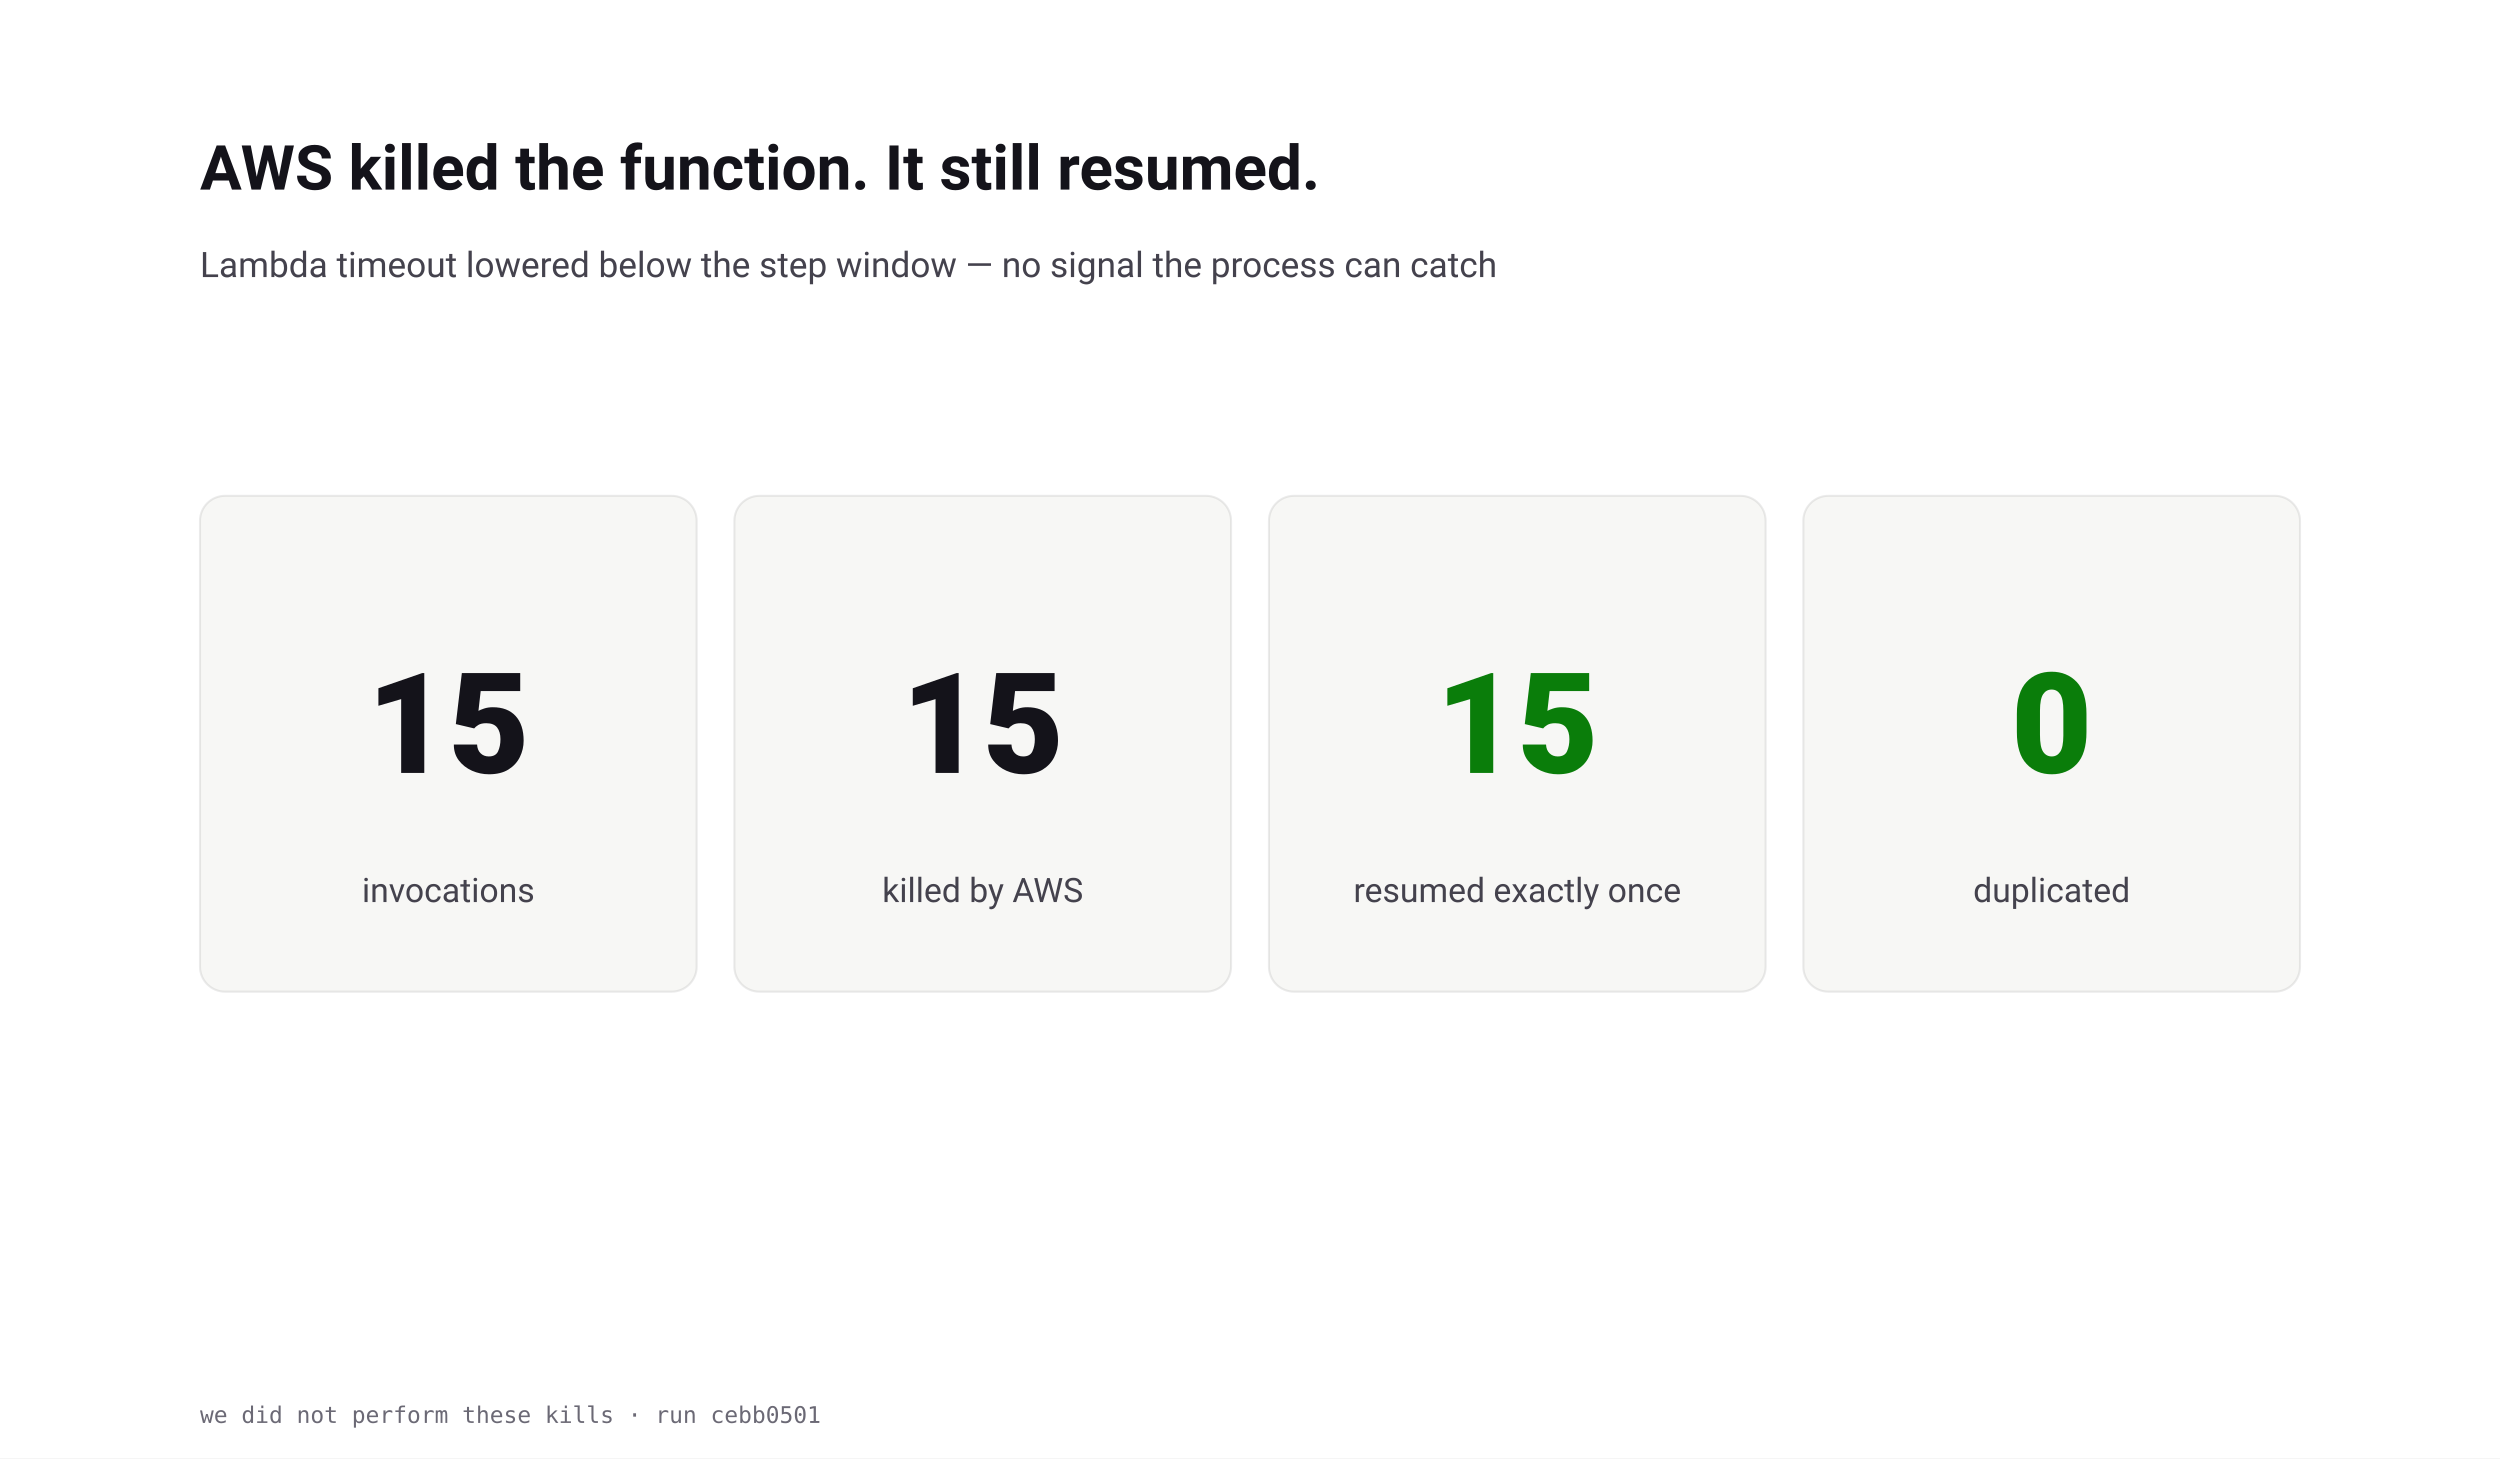
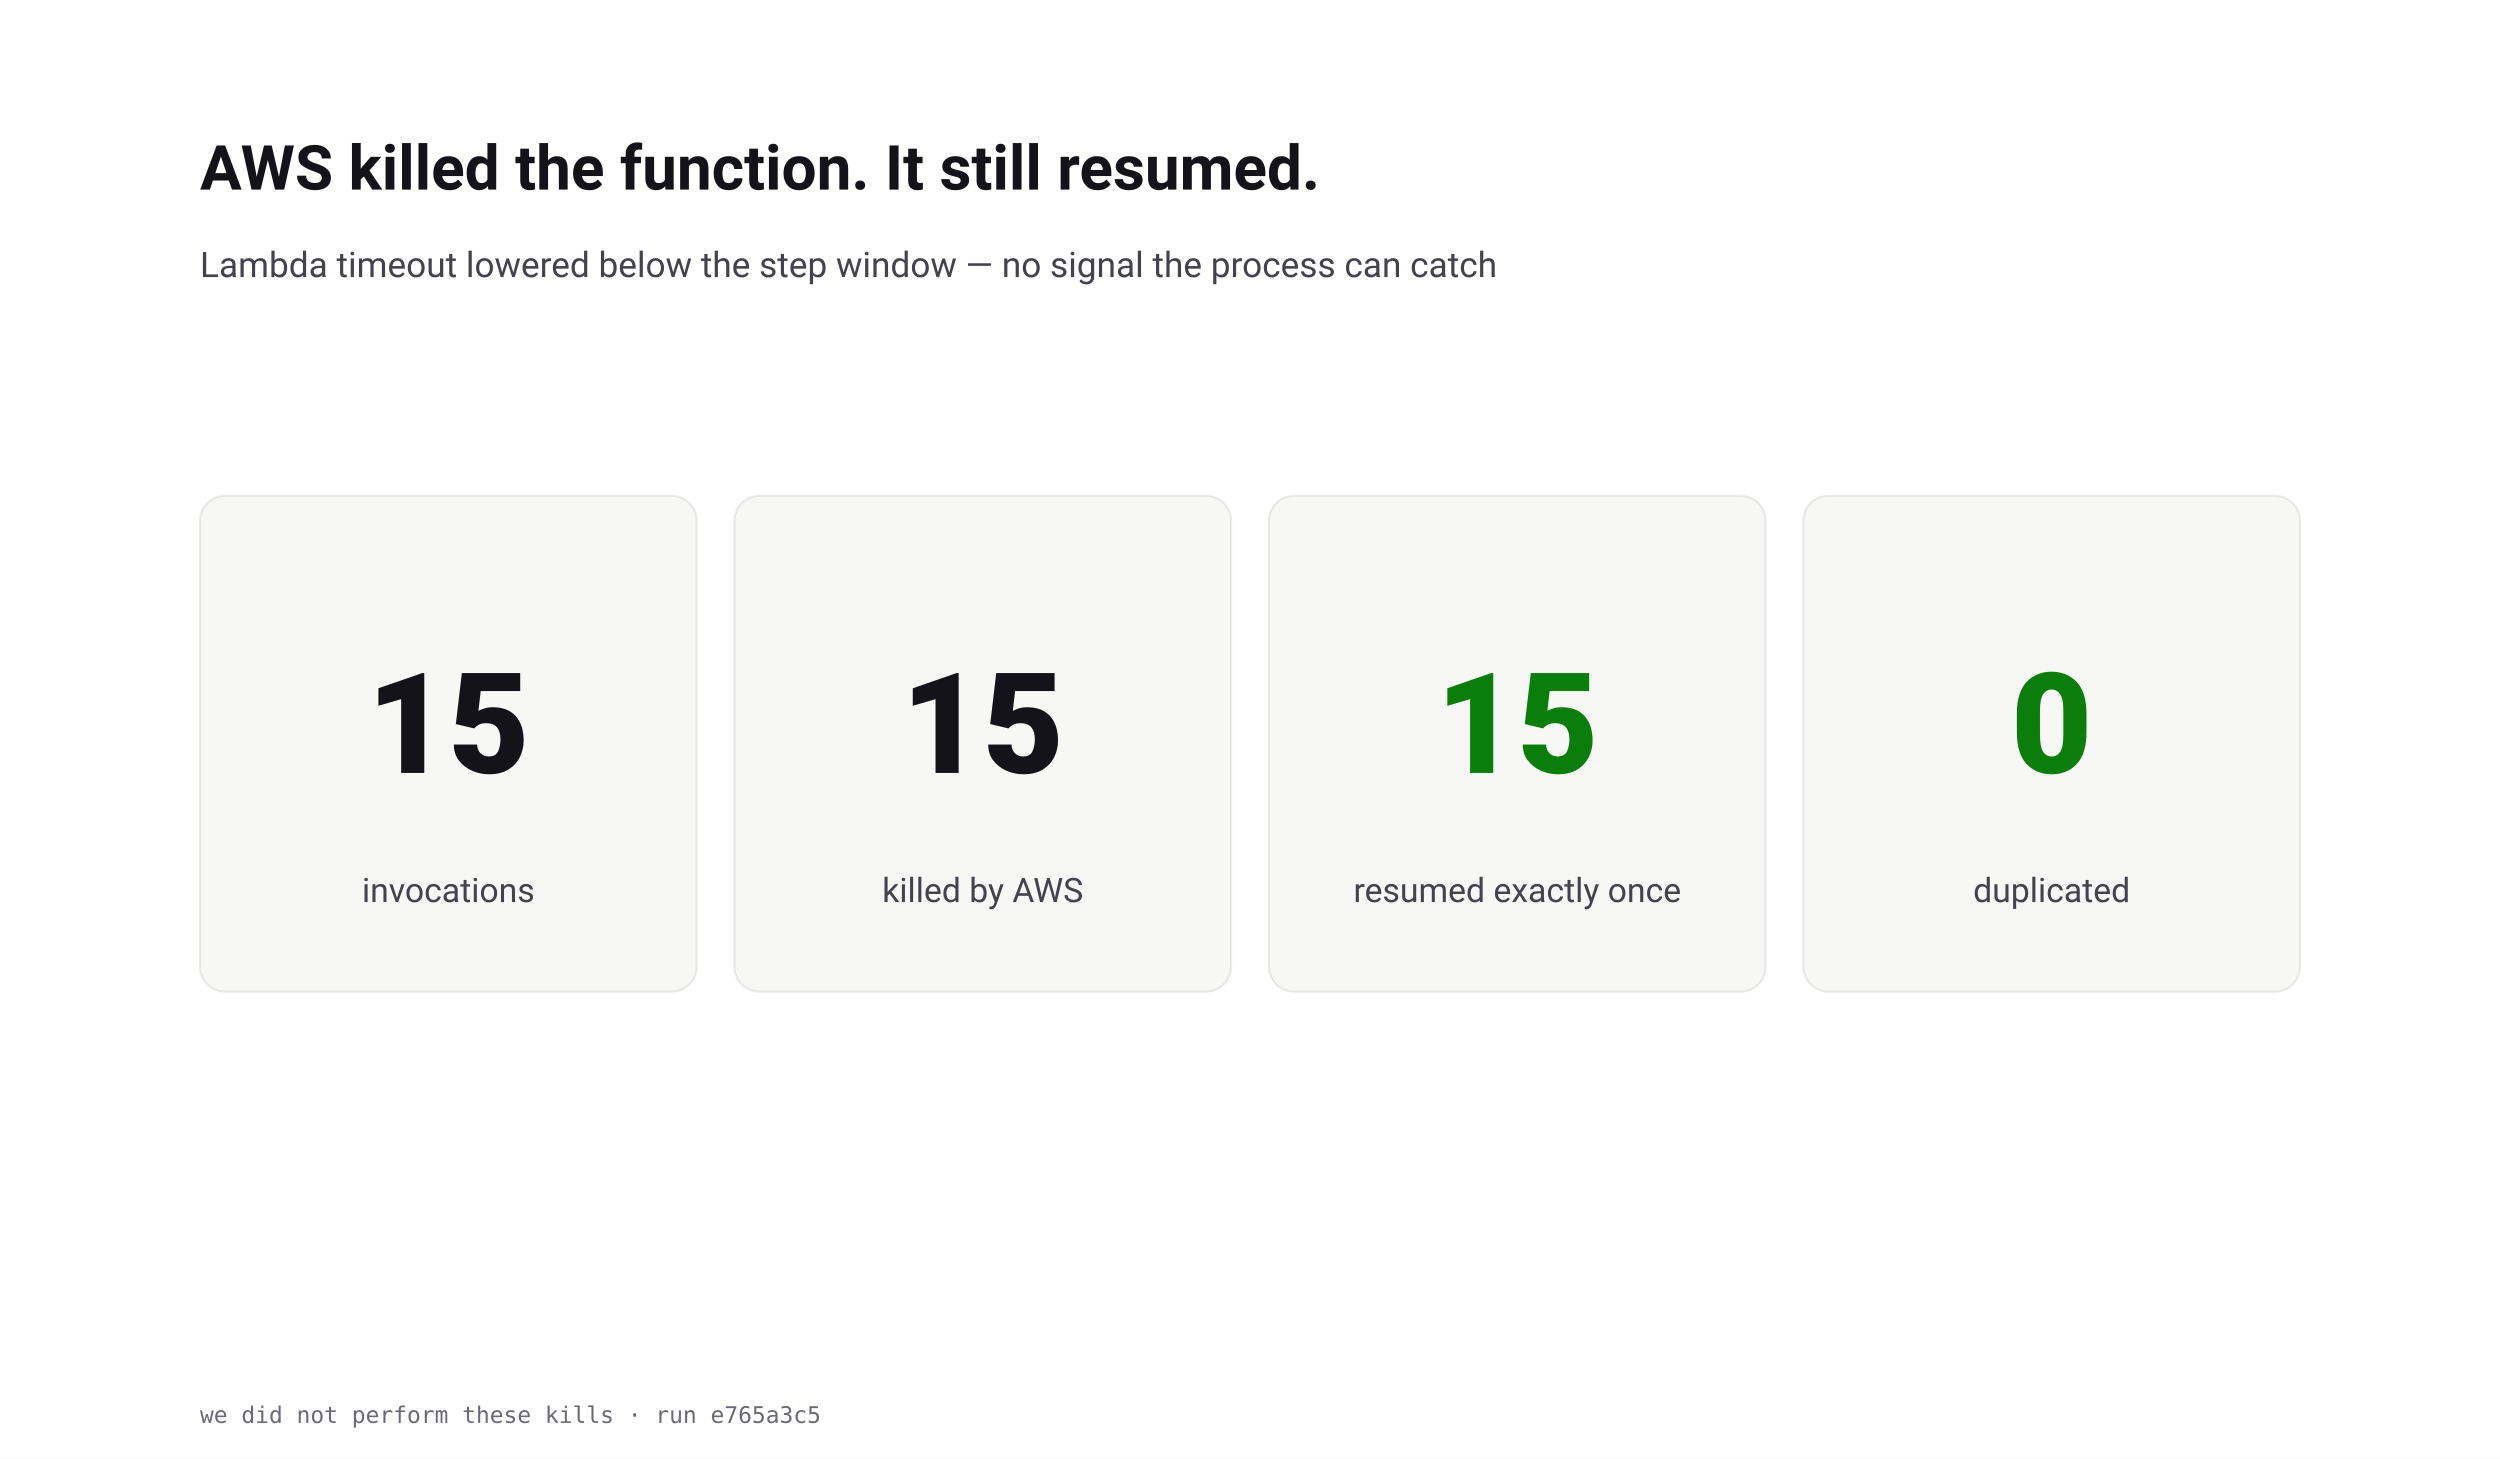
<svg xmlns="http://www.w3.org/2000/svg" width="1200" height="700" viewBox="0 0 1200 700" role="img" aria-label="AWS killed the function. It still resumed.">
  <rect width="1200" height="700" fill="#ffffff" />
  <text x="96" y="91" fill="#14131a" font-family="ui-sans-serif, -apple-system, 'Segoe UI', Roboto, Helvetica, Arial, sans-serif" font-size="29.8" font-weight="700">AWS killed the function. It still resumed.</text>
  <text x="96" y="133" fill="#44424d" font-family="ui-sans-serif, -apple-system, 'Segoe UI', Roboto, Helvetica, Arial, sans-serif" font-size="16.9">Lambda timeout lowered below the step window — no signal the process can catch</text>
  <rect x="96.0" y="238.0" width="238.4" height="238.0" rx="12" fill="#f7f7f5" stroke="rgba(0,0,0,0.08)" stroke-width="1" />
  <text x="215.2" y="371" text-anchor="middle" fill="#14131a" font-family="ui-sans-serif, -apple-system, 'Segoe UI', Roboto, Helvetica, Arial, sans-serif" font-size="67.4" font-weight="800">15</text>
  <text x="215.2" y="433" text-anchor="middle" fill="#44424d" font-family="ui-sans-serif, -apple-system, 'Segoe UI', Roboto, Helvetica, Arial, sans-serif" font-size="16.2">invocations</text>
  <rect x="352.5" y="238.0" width="238.4" height="238.0" rx="12" fill="#f7f7f5" stroke="rgba(0,0,0,0.08)" stroke-width="1" />
  <text x="471.7" y="371" text-anchor="middle" fill="#14131a" font-family="ui-sans-serif, -apple-system, 'Segoe UI', Roboto, Helvetica, Arial, sans-serif" font-size="67.4" font-weight="800">15</text>
  <text x="471.7" y="433" text-anchor="middle" fill="#44424d" font-family="ui-sans-serif, -apple-system, 'Segoe UI', Roboto, Helvetica, Arial, sans-serif" font-size="16.2">killed by AWS</text>
  <rect x="609.1" y="238.0" width="238.4" height="238.0" rx="12" fill="#f7f7f5" stroke="rgba(0,0,0,0.08)" stroke-width="1" />
  <text x="728.3" y="371" text-anchor="middle" fill="#0a7d0a" font-family="ui-sans-serif, -apple-system, 'Segoe UI', Roboto, Helvetica, Arial, sans-serif" font-size="67.4" font-weight="800">15</text>
  <text x="728.3" y="433" text-anchor="middle" fill="#44424d" font-family="ui-sans-serif, -apple-system, 'Segoe UI', Roboto, Helvetica, Arial, sans-serif" font-size="16.2">resumed exactly once</text>
  <rect x="865.6" y="238.0" width="238.4" height="238.0" rx="12" fill="#f7f7f5" stroke="rgba(0,0,0,0.08)" stroke-width="1" />
  <text x="984.8" y="371" text-anchor="middle" fill="#0a7d0a" font-family="ui-sans-serif, -apple-system, 'Segoe UI', Roboto, Helvetica, Arial, sans-serif" font-size="67.4" font-weight="800">0</text>
  <text x="984.8" y="433" text-anchor="middle" fill="#44424d" font-family="ui-sans-serif, -apple-system, 'Segoe UI', Roboto, Helvetica, Arial, sans-serif" font-size="16.2">duplicated</text>
-   <text x="96" y="683" fill="#6b6975" font-family="ui-monospace, 'Cascadia Code', Consolas, 'SF Mono', monospace" font-size="11.0">we did not perform these kills · run cebb0501</text>
+   <text x="96" y="683" fill="#6b6975" font-family="ui-monospace, 'Cascadia Code', Consolas, 'SF Mono', monospace" font-size="11.0">we did not perform these kills · run e765a3c5</text>
</svg>
